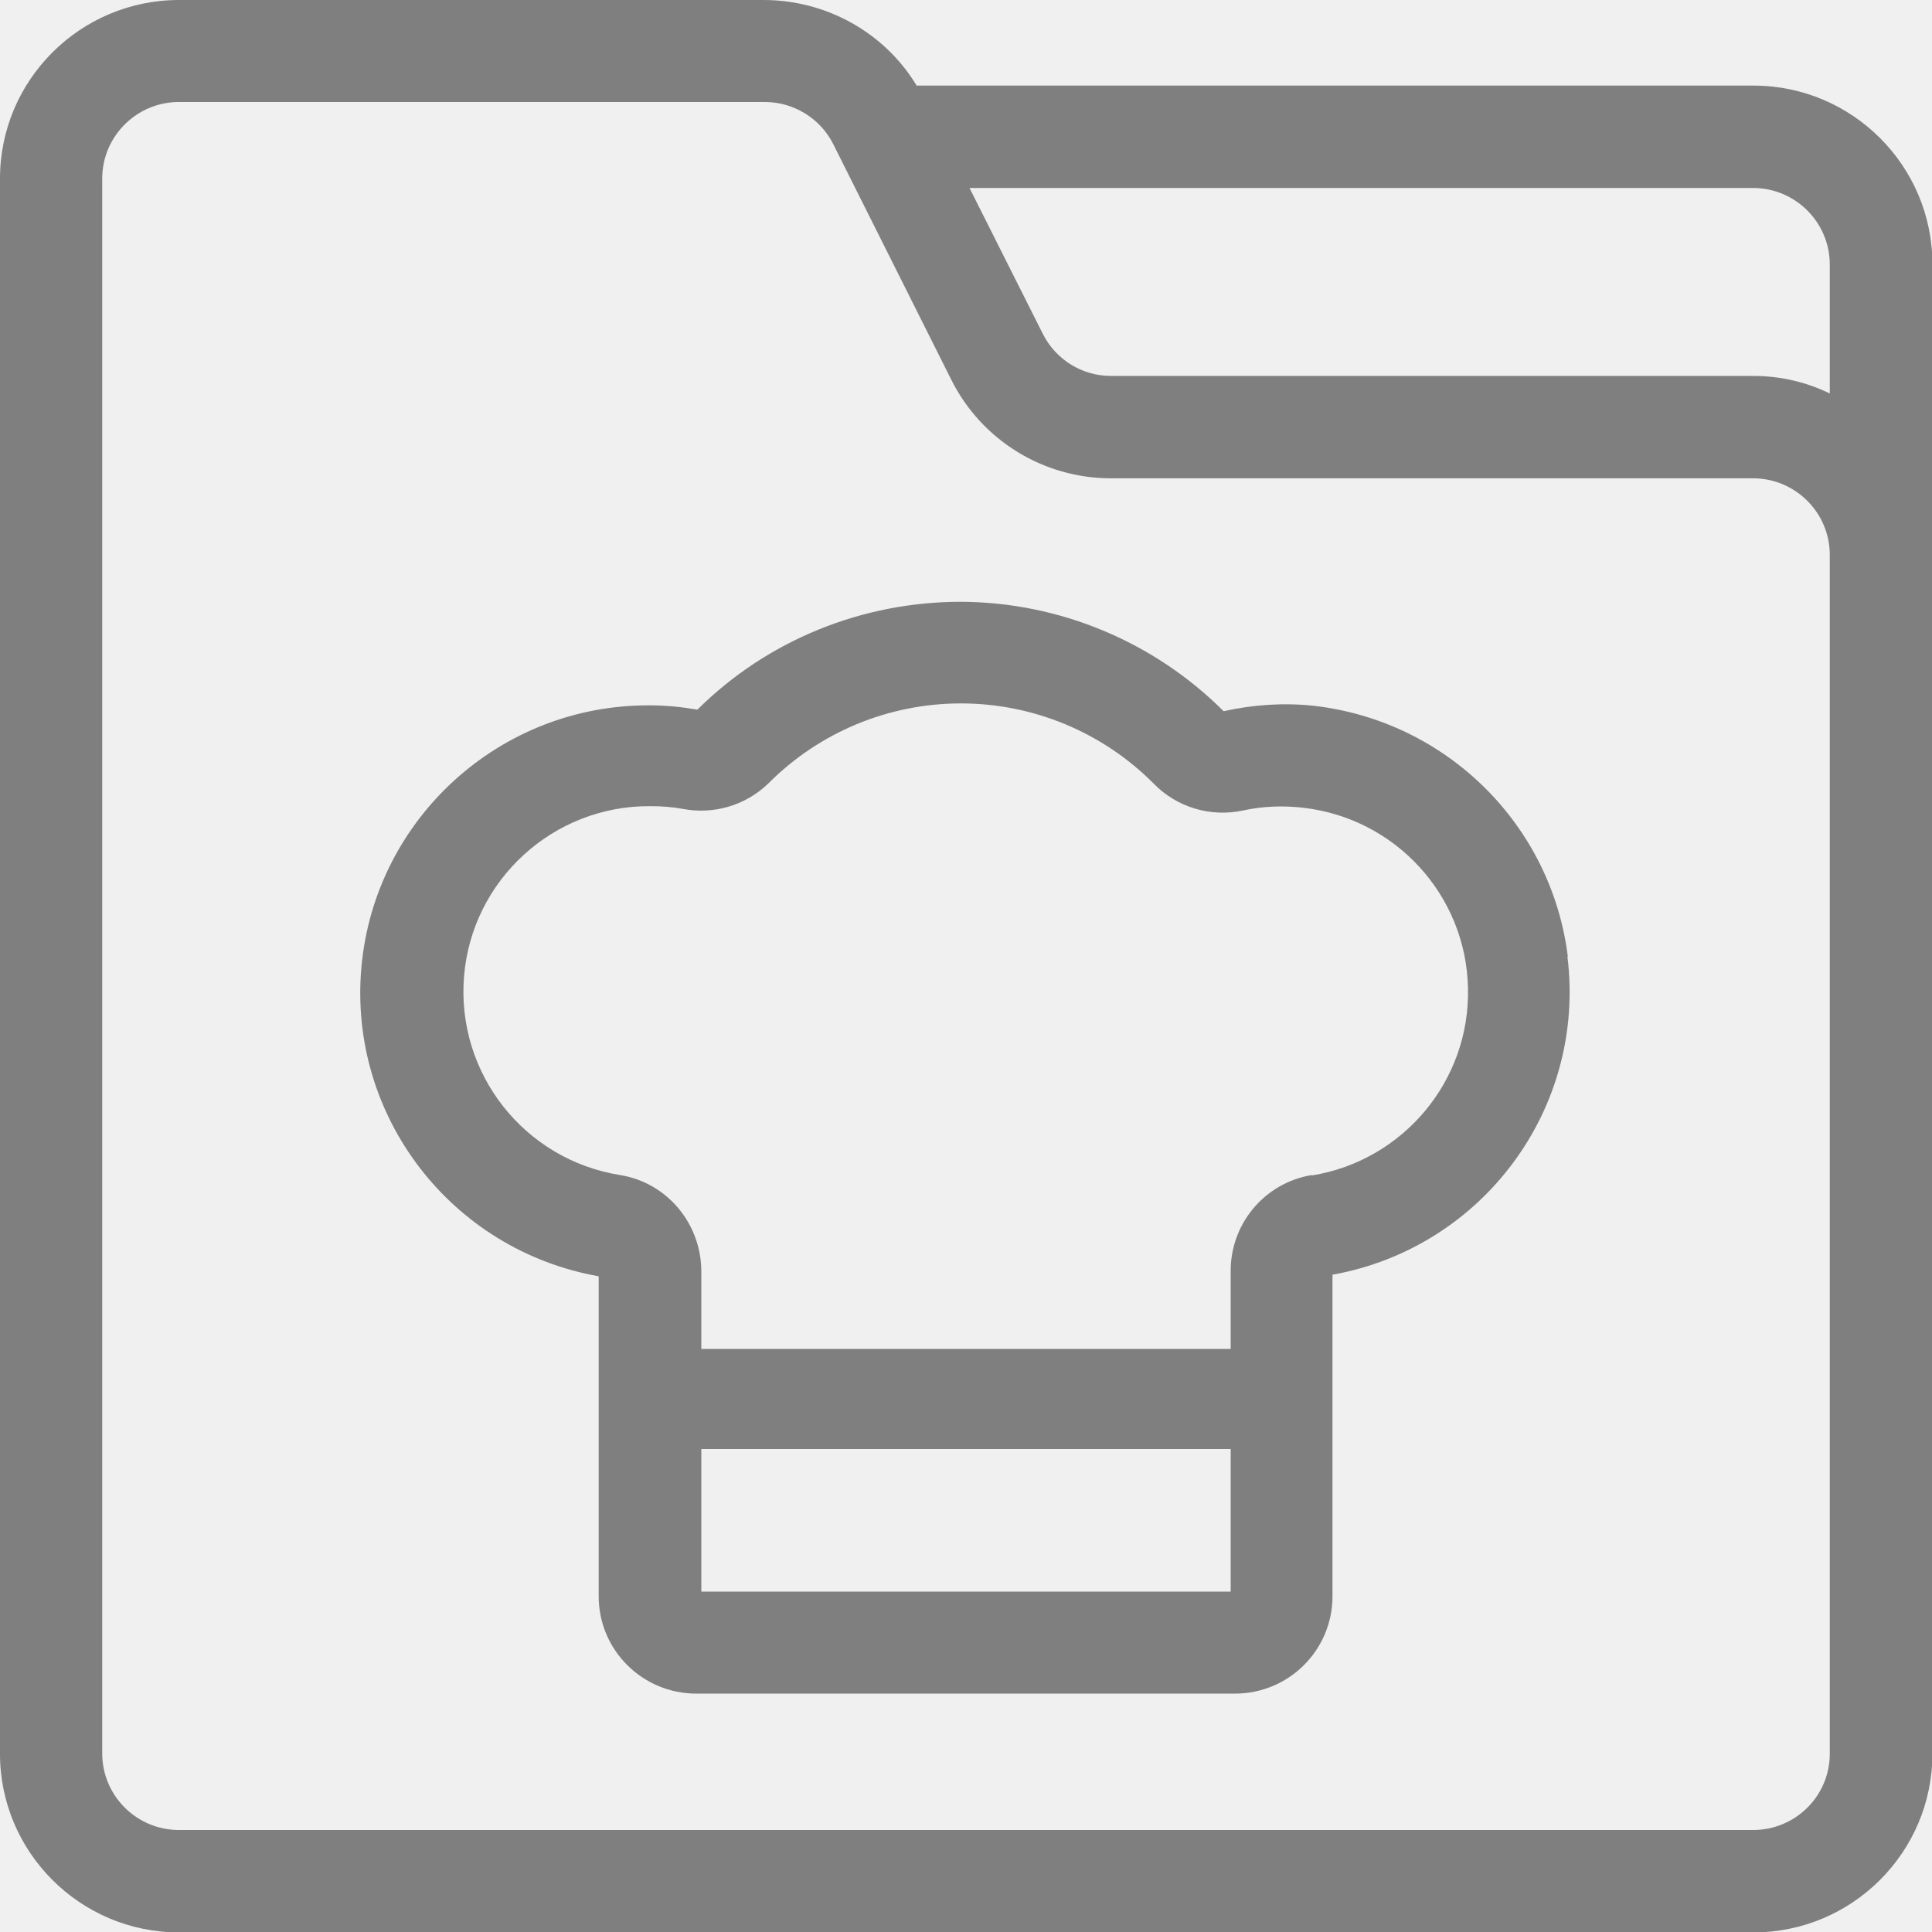
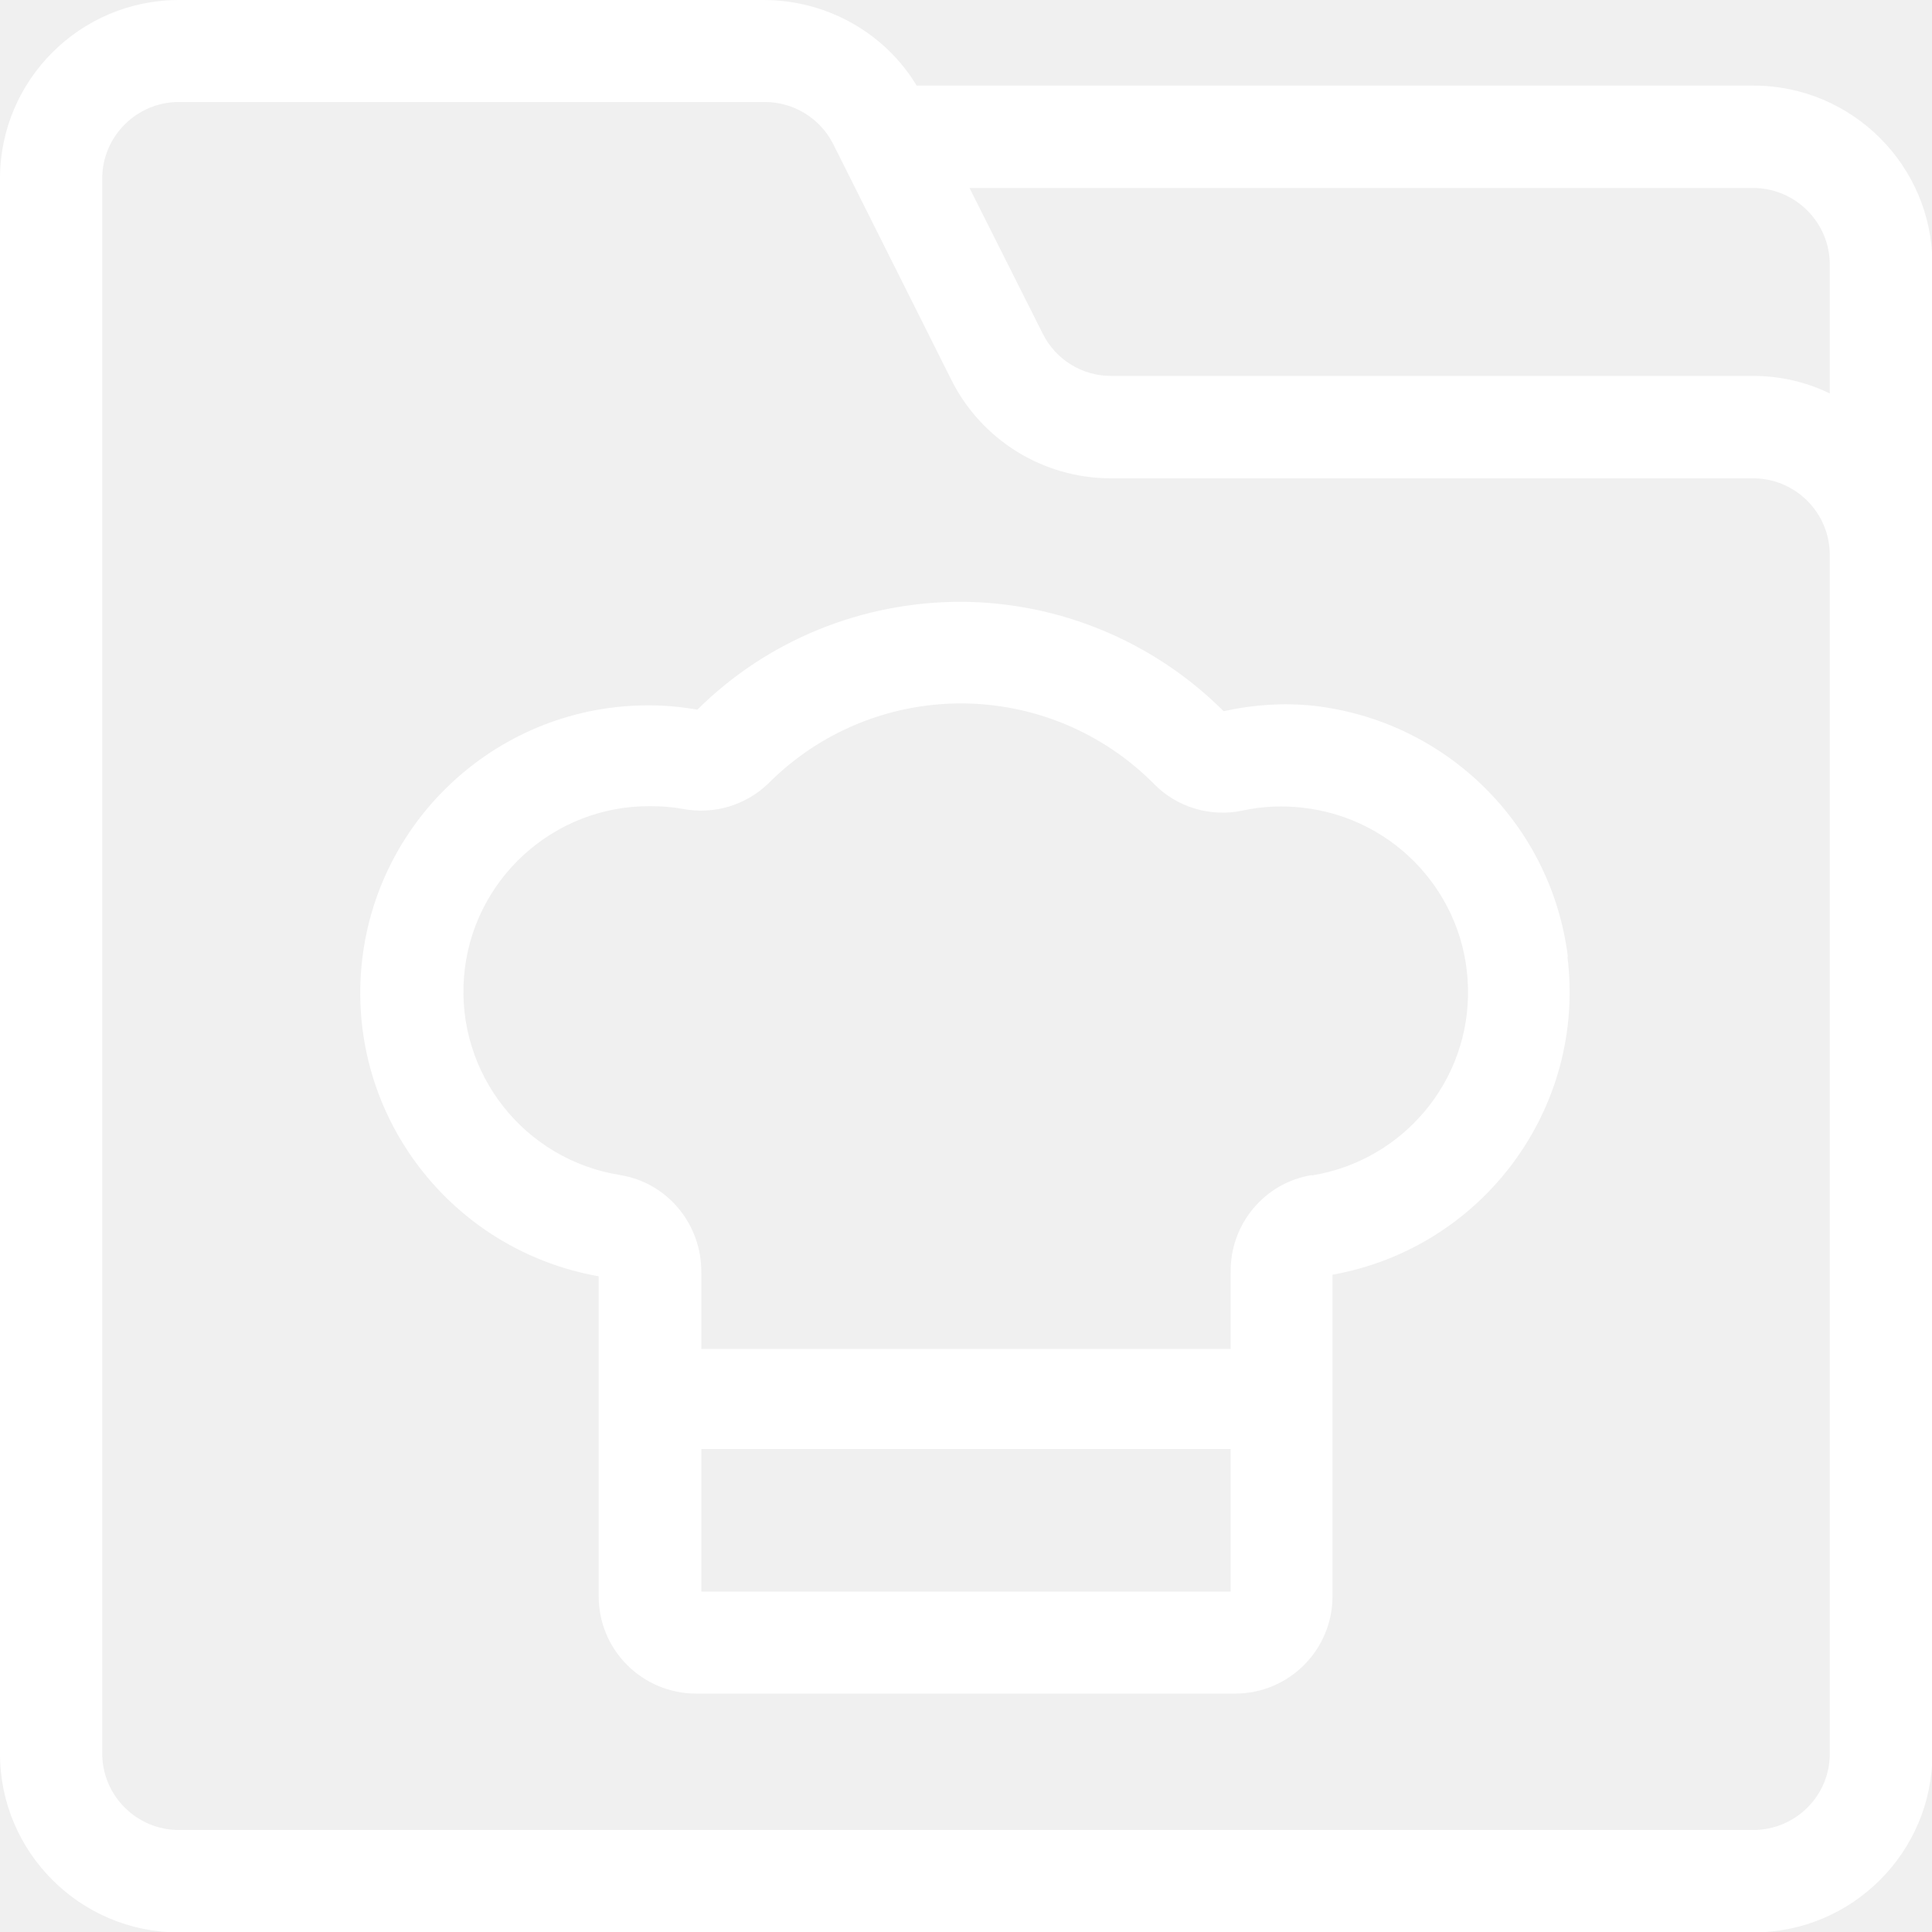
<svg xmlns="http://www.w3.org/2000/svg" width="33" height="33" viewBox="0 0 33 33" fill="none">
  <g clip-path="url(#clip0_17_30)">
-     <path d="M26.78 16.34C26.499 14.084 24.707 12.315 22.439 12.055C21.924 12.001 21.409 12.035 20.901 12.148C19.71 10.96 18.099 10.286 16.413 10.279C14.728 10.279 13.109 10.933 11.912 12.121C11.644 12.075 11.37 12.048 11.096 12.048C8.541 12.035 6.401 13.984 6.173 16.52C5.946 19.063 7.705 21.352 10.226 21.8V27.266C10.226 28.188 10.976 28.928 11.892 28.928H21.095C22.018 28.928 22.76 28.181 22.76 27.266V21.773C25.329 21.312 27.094 18.93 26.773 16.34H26.78ZM11.979 27.186V24.75H21.021V27.186H11.979ZM22.406 20.071C21.596 20.204 21.008 20.912 21.021 21.733V23.041H11.979V21.733C11.985 20.912 11.404 20.204 10.594 20.071C8.956 19.811 7.792 18.335 7.926 16.68C8.059 15.031 9.451 13.757 11.109 13.77C11.297 13.77 11.484 13.783 11.664 13.817C12.193 13.917 12.735 13.757 13.123 13.383C13.992 12.508 15.176 12.015 16.413 12.015C17.65 12.015 18.834 12.508 19.704 13.383C20.098 13.79 20.68 13.964 21.235 13.843C21.57 13.77 21.918 13.757 22.259 13.797C23.837 13.977 25.041 15.292 25.074 16.874C25.114 18.456 23.971 19.824 22.406 20.078V20.071Z" fill="#7F7F7F" />
-     <path d="M29.944 1.462H15.657C15.109 0.554 14.112 0 13.042 0H3.057C1.371 0 0 1.368 0 3.05V29.956C0 31.638 1.371 33.007 3.057 33.007H29.95C31.636 33.007 33.007 31.638 33.007 29.956V4.512C33.007 2.83 31.636 1.462 29.95 1.462H29.944ZM31.254 4.512V6.721C30.846 6.521 30.398 6.421 29.944 6.421H18.975C18.48 6.421 18.032 6.141 17.811 5.7L16.56 3.211H29.944C30.666 3.211 31.254 3.798 31.254 4.519V4.512ZM31.254 29.956C31.254 30.677 30.666 31.258 29.944 31.258H3.057C2.334 31.258 1.746 30.671 1.746 29.95V3.05C1.746 2.329 2.334 1.742 3.057 1.742H13.062C13.557 1.742 14.012 2.022 14.233 2.463L16.246 6.481C16.761 7.516 17.818 8.17 18.975 8.17H29.944C30.666 8.17 31.254 8.757 31.254 9.478V29.956Z" fill="#7F7F7F" />
+     <path d="M26.78 16.34C26.499 14.084 24.707 12.315 22.439 12.055C21.924 12.001 21.409 12.035 20.901 12.148C19.71 10.96 18.099 10.286 16.413 10.279C14.728 10.279 13.109 10.933 11.912 12.121C11.644 12.075 11.37 12.048 11.096 12.048C8.541 12.035 6.401 13.984 6.173 16.52C5.946 19.063 7.705 21.352 10.226 21.8V27.266C10.226 28.188 10.976 28.928 11.892 28.928H21.095C22.018 28.928 22.76 28.181 22.76 27.266V21.773C25.329 21.312 27.094 18.93 26.773 16.34H26.78ZM11.979 27.186V24.75H21.021V27.186H11.979ZM22.406 20.071C21.596 20.204 21.008 20.912 21.021 21.733V23.041H11.979V21.733C11.985 20.912 11.404 20.204 10.594 20.071C8.956 19.811 7.792 18.335 7.926 16.68C8.059 15.031 9.451 13.757 11.109 13.77C11.297 13.77 11.484 13.783 11.664 13.817C12.193 13.917 12.735 13.757 13.123 13.383C13.992 12.508 15.176 12.015 16.413 12.015C17.65 12.015 18.834 12.508 19.704 13.383C20.098 13.79 20.68 13.964 21.235 13.843C21.57 13.77 21.918 13.757 22.259 13.797C23.837 13.977 25.041 15.292 25.074 16.874C25.114 18.456 23.971 19.824 22.406 20.078V20.071Z" fill="#FFFFFF" />
+     <path d="M29.944 1.462H15.657C15.109 0.554 14.112 0 13.042 0H3.057C1.371 0 0 1.368 0 3.05V29.956C0 31.638 1.371 33.007 3.057 33.007H29.95C31.636 33.007 33.007 31.638 33.007 29.956V4.512C33.007 2.83 31.636 1.462 29.95 1.462H29.944ZM31.254 4.512V6.721C30.846 6.521 30.398 6.421 29.944 6.421H18.975C18.48 6.421 18.032 6.141 17.811 5.7L16.56 3.211H29.944C30.666 3.211 31.254 3.798 31.254 4.519V4.512ZM31.254 29.956C31.254 30.677 30.666 31.258 29.944 31.258H3.057C2.334 31.258 1.746 30.671 1.746 29.95V3.05C1.746 2.329 2.334 1.742 3.057 1.742H13.062C13.557 1.742 14.012 2.022 14.233 2.463L16.246 6.481C16.761 7.516 17.818 8.17 18.975 8.17H29.944C30.666 8.17 31.254 8.757 31.254 9.478V29.956Z" fill="#FFFFFF" />
  </g>
-   <defs>
-     <clipPath id="clip0_17_30">
-       <rect width="33" height="33" fill="white" />
-     </clipPath>
-   </defs>
</svg>
